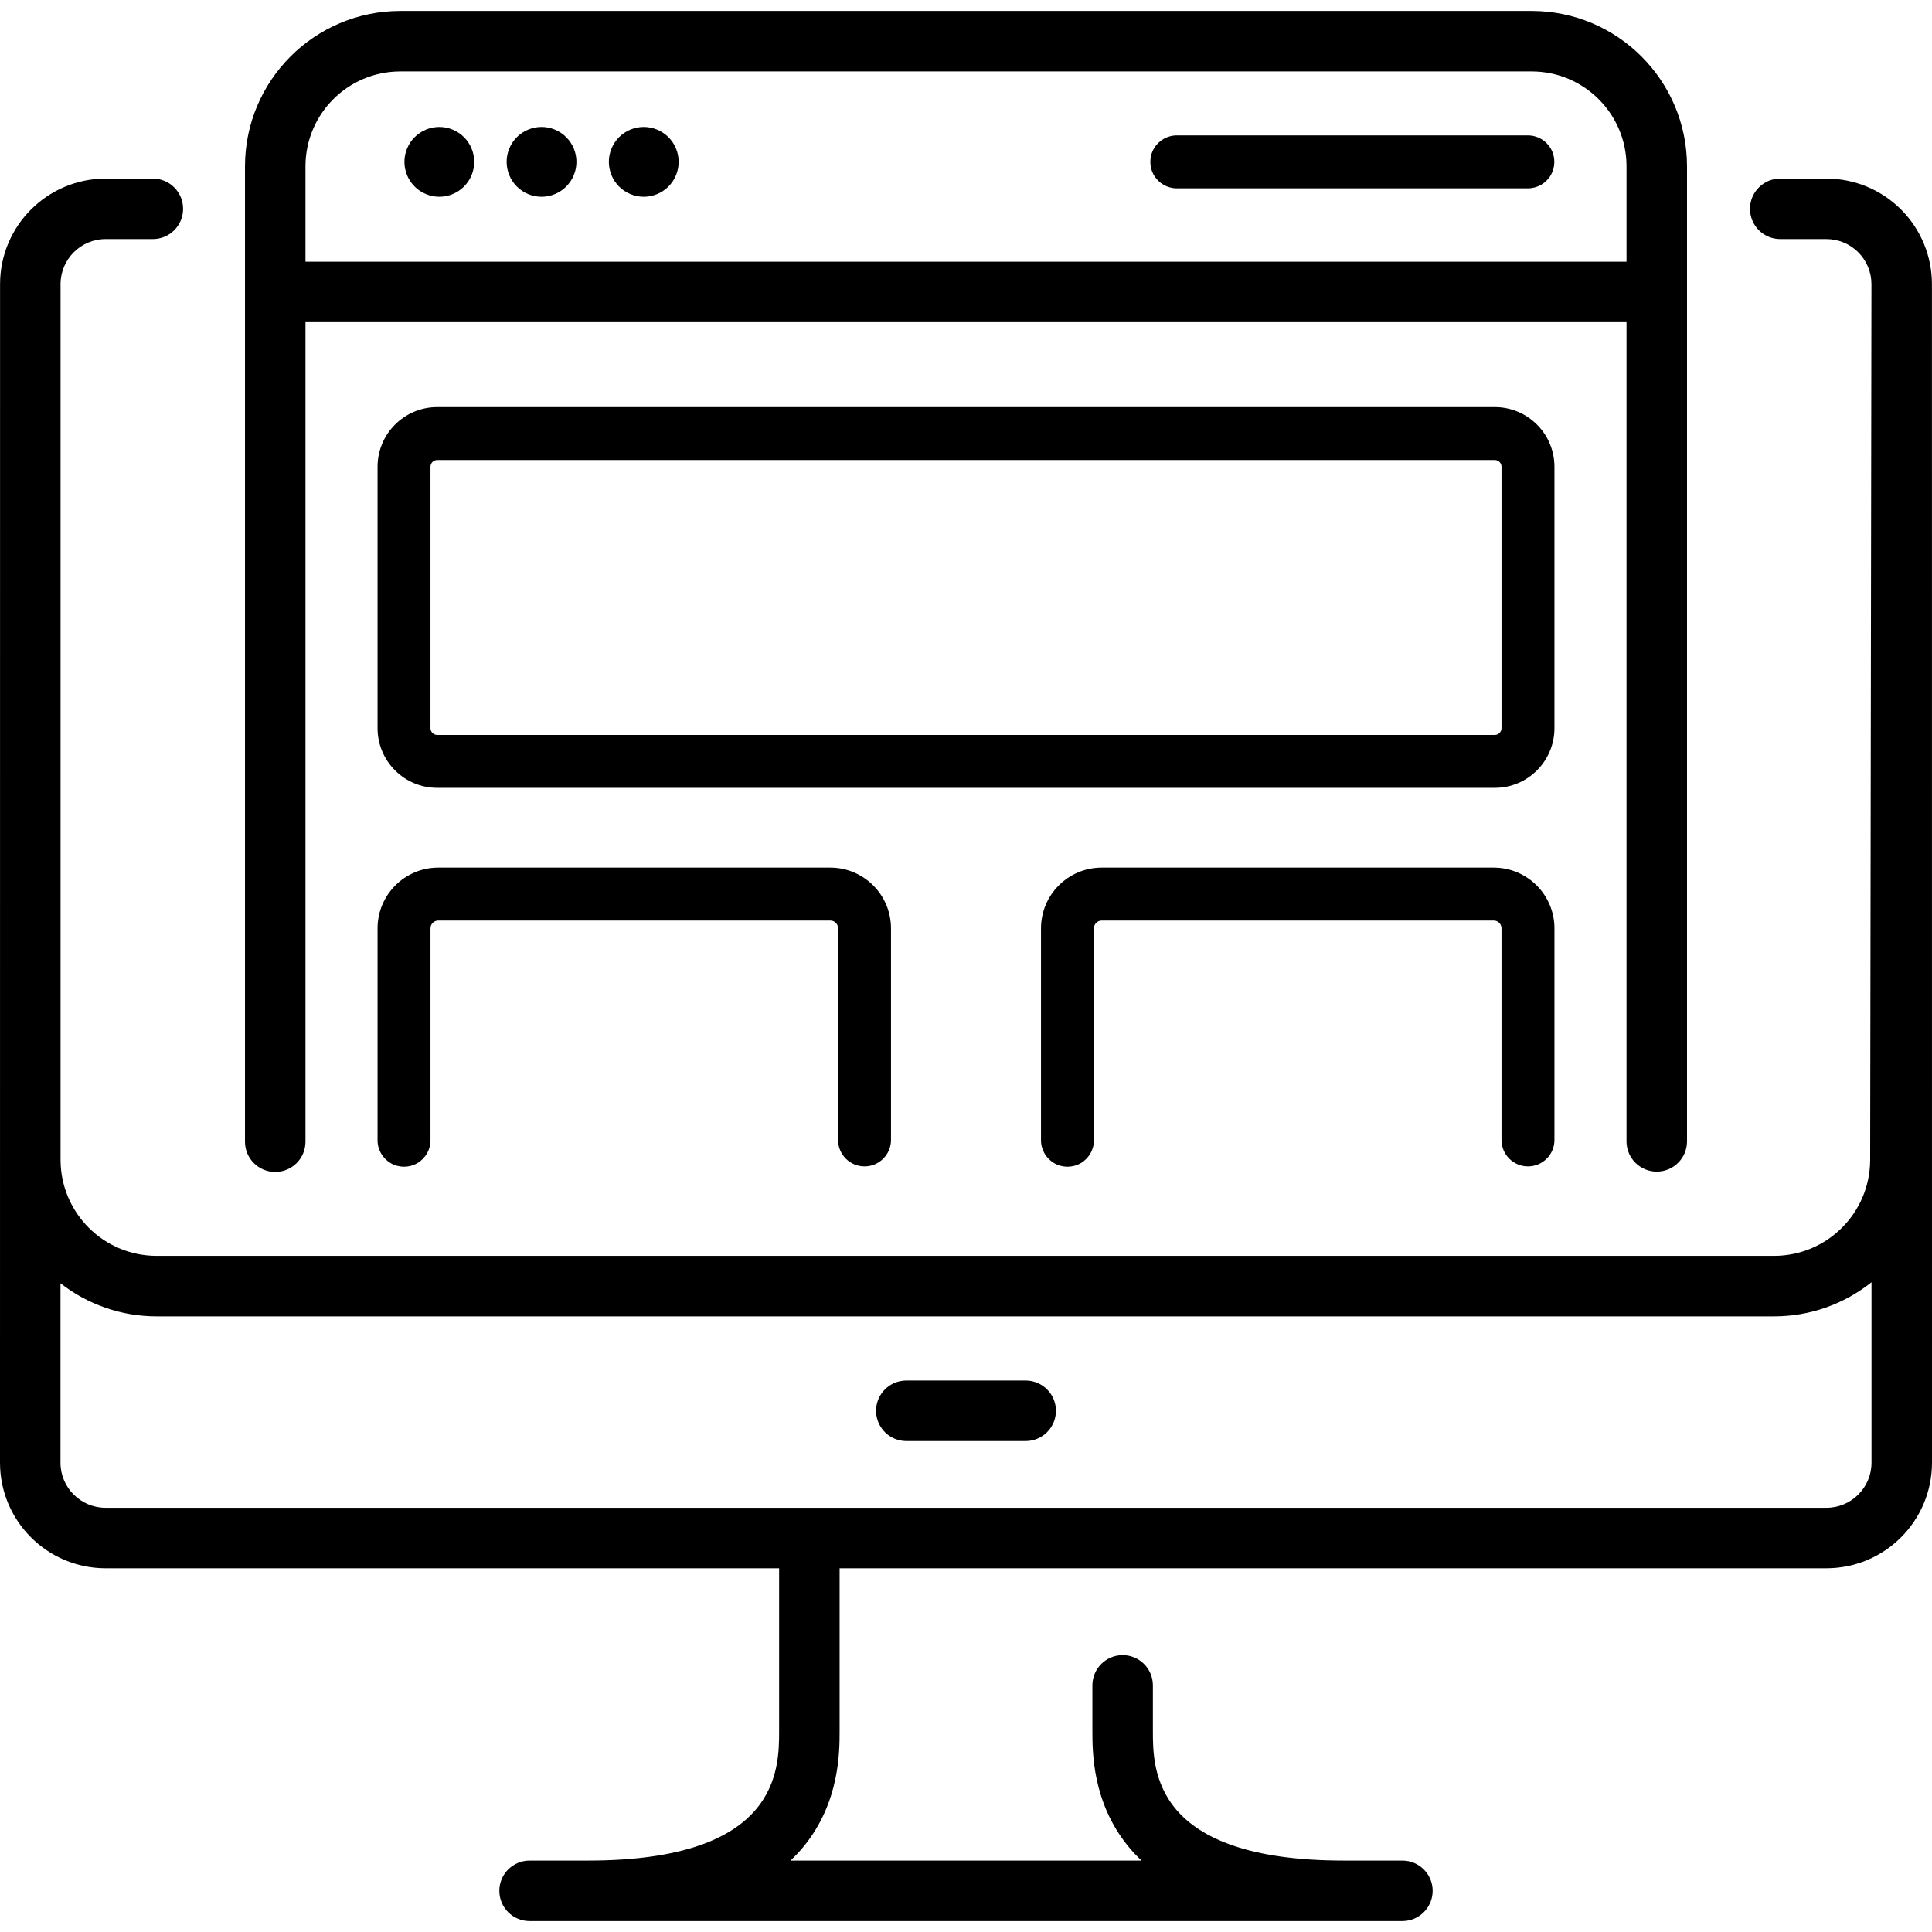
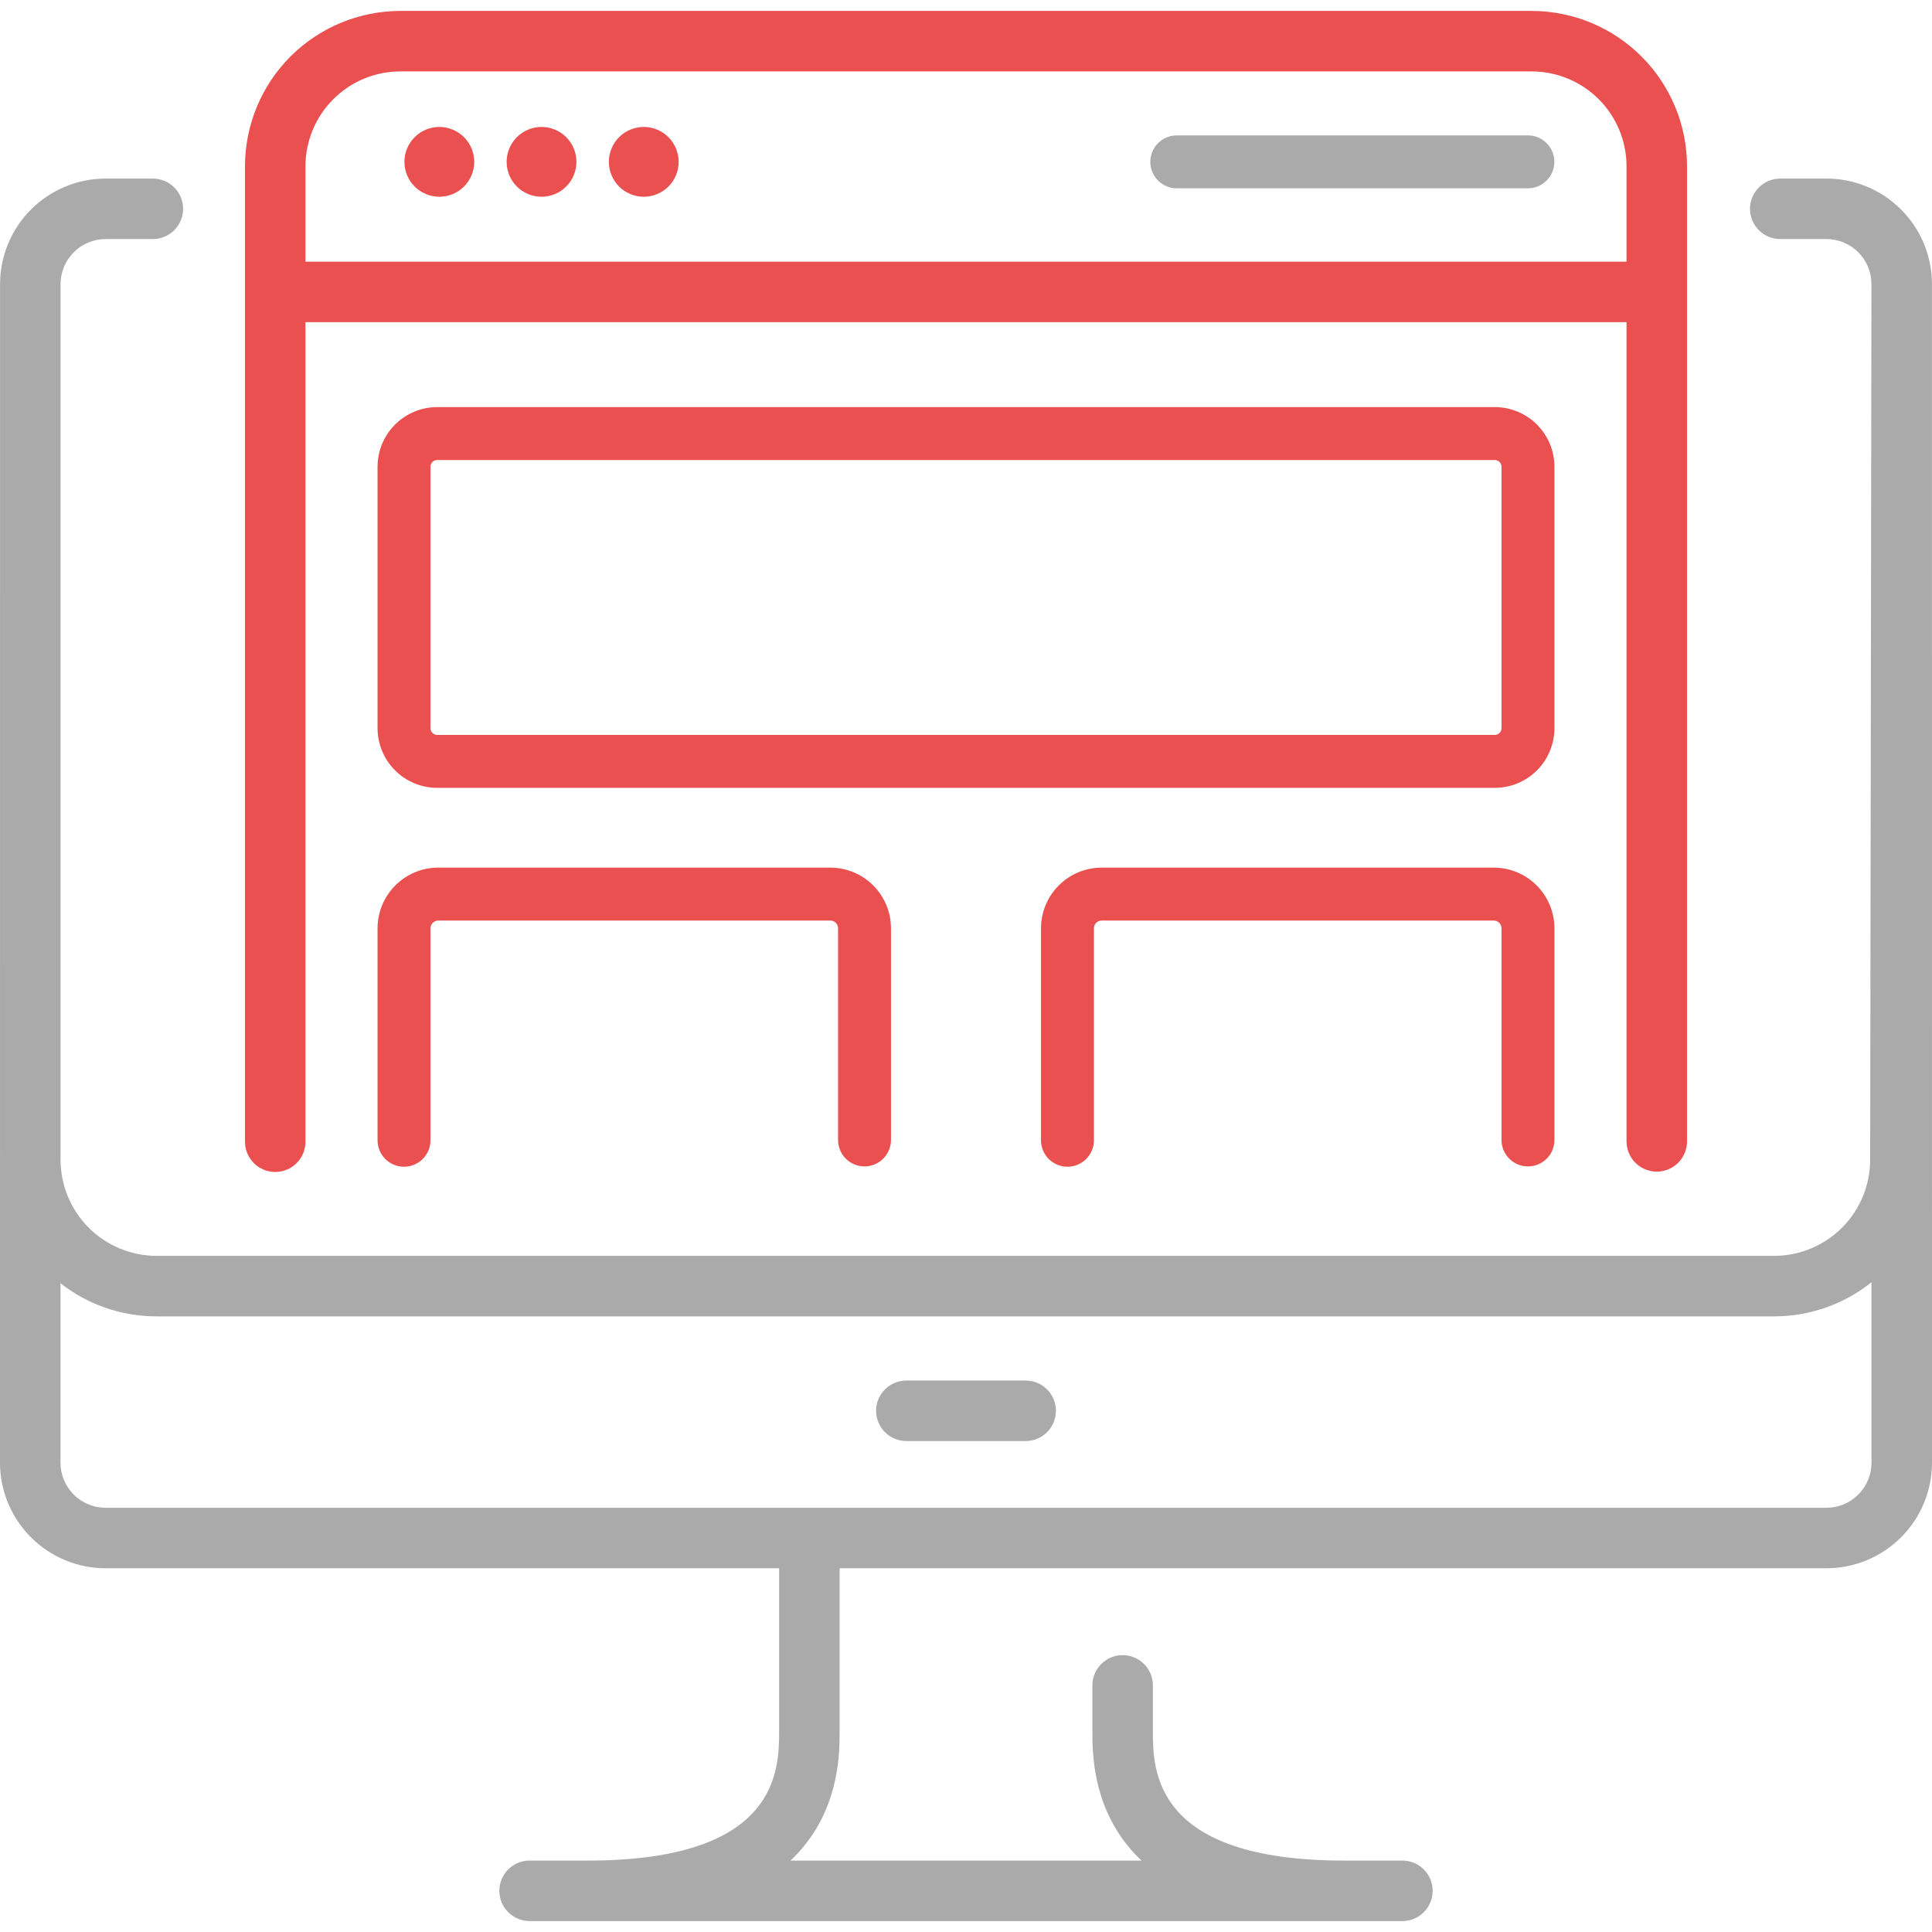
- <svg xmlns="http://www.w3.org/2000/svg" id="Layer_1" data-name="Layer 1" viewBox="0 0 512 512" width="512" height="512">
-   <path d="M511.985,75.327a27.966,27.966,0,0,0-27.964-28.006H471.786a8.016,8.016,0,0,0,0,16.032h12.235A11.933,11.933,0,0,1,495.954,75.3l-.34,232.1a25.489,25.489,0,0,1-25.452,25.416H41.5a25.482,25.482,0,0,1-25.453-25.453V75.286A11.946,11.946,0,0,1,27.979,63.353H40.508a8.016,8.016,0,0,0,0-16.032H27.979A28,28,0,0,0,.015,75.286L0,387.642a28,28,0,0,0,27.964,27.964H206.473v43.078c0,10.29,0,34.387-50.652,34.387H140.347a8.016,8.016,0,0,0,0,16.032H371.653a8.016,8.016,0,0,0,0-16.032H356.179c-50.652,0-50.652-24.1-50.652-34.387V446.553a8.016,8.016,0,0,0-16.031,0v12.131c0,5.653,0,18.894,9.4,30.509a40.7,40.7,0,0,0,3.62,3.878h-93.03a40.7,40.7,0,0,0,3.62-3.878c9.4-11.615,9.4-24.856,9.4-30.509V415.606H484.036A28,28,0,0,0,512,387.642ZM484.036,399.575H27.964a11.946,11.946,0,0,1-11.933-11.933V340.078A41.267,41.267,0,0,0,41.5,348.851H470.162a41.269,41.269,0,0,0,25.807-9.046v47.837A11.946,11.946,0,0,1,484.036,399.575Z" />
-   <path d="M271.724,365.86H240.276a8.016,8.016,0,1,0,0,16.031h31.448a8.016,8.016,0,1,0,0-16.031Z" />
-   <path d="M72.94,310.584a8.014,8.014,0,0,0,8.015-8.015V85.381h350.09V302.569a8.016,8.016,0,0,0,16.031,0V44.043A41.192,41.192,0,0,0,405.931,2.9H106.069A41.192,41.192,0,0,0,64.924,44.043V302.569A8.015,8.015,0,0,0,72.94,310.584ZM106.069,18.929H405.931a25.142,25.142,0,0,1,25.114,25.114V69.349H80.955V44.043A25.142,25.142,0,0,1,106.069,18.929Z" />
-   <circle cx="116.426" cy="42.892" r="9.248" transform="translate(32.244 134.042) rotate(-67.5)" />
-   <circle cx="143.515" cy="42.892" r="9.248" transform="translate(48.966 159.068) rotate(-67.5)" />
-   <circle cx="170.603" cy="42.892" r="9.248" transform="translate(65.689 184.095) rotate(-67.5)" />
-   <path d="M311.946,49.906h92.876a7.014,7.014,0,1,0,0-14.027H311.946a7.014,7.014,0,1,0,0,14.027Z" />
-   <path d="M411.944,123.686a15.817,15.817,0,0,0-15.8-15.8H115.856a15.817,15.817,0,0,0-15.8,15.8v69.3a15.818,15.818,0,0,0,15.8,15.8H396.144a15.818,15.818,0,0,0,15.8-15.8Zm-14.027,69.3a1.775,1.775,0,0,1-1.773,1.773H115.856a1.775,1.775,0,0,1-1.773-1.773v-69.3a1.774,1.774,0,0,1,1.773-1.772H396.144a1.774,1.774,0,0,1,1.773,1.772Z" />
-   <path d="M229.11,309.111a7.013,7.013,0,0,0,7.013-7.014V246.01a16.1,16.1,0,0,0-16.083-16.083h-103.9a16.1,16.1,0,0,0-16.083,16.083V302.1a7.014,7.014,0,1,0,14.027,0V246.01a2.058,2.058,0,0,1,2.056-2.056h103.9a2.058,2.058,0,0,1,2.056,2.056V302.1A7.014,7.014,0,0,0,229.11,309.111Z" />
-   <path d="M404.931,309.111a7.013,7.013,0,0,0,7.013-7.014V246.01a16.1,16.1,0,0,0-16.083-16.083H291.96a16.1,16.1,0,0,0-16.083,16.083V302.1a7.014,7.014,0,1,0,14.027,0V246.01a2.058,2.058,0,0,1,2.056-2.056h103.9a2.058,2.058,0,0,1,2.056,2.056V302.1A7.014,7.014,0,0,0,404.931,309.111Z" />
+ <svg xmlns="http://www.w3.org/2000/svg" width="512" height="512" viewBox="0 0 512 512" fill="none">
+   <path d="M511.985 75.327C511.99 71.651 511.271 68.011 509.868 64.613C508.465 61.216 506.406 58.128 503.809 55.527C501.212 52.926 498.127 50.862 494.732 49.454C491.336 48.046 487.697 47.321 484.021 47.321H471.786C469.66 47.321 467.621 48.166 466.118 49.669C464.615 51.172 463.77 53.211 463.77 55.337C463.77 57.463 464.615 59.502 466.118 61.005C467.621 62.508 469.66 63.353 471.786 63.353H484.021C485.589 63.353 487.142 63.662 488.591 64.263C490.039 64.863 491.356 65.743 492.464 66.853C493.572 67.963 494.451 69.28 495.05 70.729C495.649 72.179 495.956 73.732 495.954 75.3L495.614 307.4C495.595 314.141 492.906 320.6 488.136 325.363C483.366 330.127 476.903 332.806 470.162 332.816H41.5C34.752 332.808 28.282 330.124 23.511 325.353C18.739 320.581 16.055 314.111 16.047 307.363V75.286C16.05 72.122 17.309 69.089 19.546 66.852C21.782 64.615 24.815 63.357 27.979 63.353H40.508C42.634 63.353 44.673 62.508 46.176 61.005C47.679 59.502 48.524 57.463 48.524 55.337C48.524 53.211 47.679 51.172 46.176 49.669C44.673 48.166 42.634 47.321 40.508 47.321H27.979C20.565 47.331 13.458 50.28 8.216 55.522C2.973 60.765 0.024 67.872 0.015 75.286L0 387.642C0.01 395.056 2.959 402.163 8.201 407.405C13.443 412.647 20.55 415.596 27.964 415.606H206.473V458.684C206.473 468.974 206.473 493.071 155.821 493.071H140.347C138.221 493.071 136.182 493.916 134.679 495.419C133.176 496.922 132.331 498.961 132.331 501.087C132.331 503.213 133.176 505.252 134.679 506.755C136.182 508.258 138.221 509.103 140.347 509.103H371.653C373.779 509.103 375.818 508.258 377.321 506.755C378.824 505.252 379.669 503.213 379.669 501.087C379.669 498.961 378.824 496.922 377.321 495.419C375.818 493.916 373.779 493.071 371.653 493.071H356.179C305.527 493.071 305.527 468.971 305.527 458.684V446.553C305.503 444.443 304.649 442.427 303.148 440.943C301.647 439.459 299.622 438.627 297.512 438.627C295.401 438.627 293.376 439.459 291.875 440.943C290.374 442.427 289.52 444.443 289.496 446.553V458.684C289.496 464.337 289.496 477.578 298.896 489.193C300.017 490.563 301.226 491.858 302.516 493.071H209.486C210.776 491.858 211.985 490.563 213.106 489.193C222.506 477.578 222.506 464.337 222.506 458.684V415.606H484.036C491.45 415.596 498.557 412.647 503.799 407.405C509.041 402.163 511.99 395.056 512 387.642L511.985 75.327ZM484.036 399.575H27.964C24.8 399.572 21.767 398.313 19.53 396.076C17.293 393.839 16.034 390.806 16.031 387.642V340.078C23.3 345.769 32.268 348.858 41.5 348.851H470.162C479.542 348.856 488.645 345.666 495.969 339.805V387.642C495.966 390.806 494.707 393.839 492.47 396.076C490.233 398.313 487.2 399.572 484.036 399.575Z" fill="#AAAAAA" />
+   <path d="M271.725 365.86H240.277C239.217 365.848 238.165 366.047 237.182 366.444C236.2 366.842 235.305 367.43 234.551 368.176C233.798 368.921 233.199 369.809 232.791 370.787C232.382 371.766 232.172 372.815 232.172 373.875C232.172 374.936 232.382 375.985 232.791 376.964C233.199 377.942 233.798 378.83 234.551 379.575C235.305 380.321 236.2 380.909 237.182 381.307C238.165 381.704 239.217 381.903 240.277 381.891H271.725C272.786 381.903 273.838 381.704 274.82 381.307C275.803 380.909 276.697 380.321 277.451 379.575C278.205 378.83 278.804 377.942 279.212 376.964C279.621 375.985 279.831 374.936 279.831 373.875C279.831 372.815 279.621 371.766 279.212 370.787C278.804 369.809 278.205 368.921 277.451 368.176C276.697 367.43 275.803 366.842 274.82 366.444C273.838 366.047 272.786 365.848 271.725 365.86Z" fill="#AAAAAA" />
+   <path d="M72.942 310.584C73.994 310.584 75.037 310.377 76.009 309.974C76.982 309.571 77.865 308.981 78.609 308.237C79.354 307.492 79.944 306.609 80.347 305.636C80.75 304.664 80.957 303.621 80.957 302.569V85.381H431.047V302.569C431.07 304.679 431.925 306.695 433.426 308.179C434.926 309.663 436.952 310.495 439.062 310.495C441.173 310.495 443.198 309.663 444.699 308.179C446.199 306.695 447.054 304.679 447.078 302.569V44.043C447.065 33.135 442.726 22.677 435.012 14.964C427.299 7.251 416.841 2.912 405.933 2.9H106.071C95.163 2.912 84.705 7.251 76.991 14.964C69.278 22.677 64.939 33.135 64.926 44.043V302.569C64.926 303.622 65.133 304.664 65.536 305.636C65.939 306.609 66.529 307.492 67.274 308.237C68.018 308.981 68.902 309.571 69.874 309.974C70.847 310.377 71.889 310.584 72.942 310.584ZM106.071 18.929H405.933C412.591 18.936 418.975 21.585 423.683 26.293C428.391 31.001 431.039 37.385 431.047 44.043V69.349H80.957V44.043C80.964 37.385 83.612 31.001 88.321 26.293C93.029 21.585 99.412 18.936 106.071 18.929Z" fill="#EA5050" />
+   <path d="M124.971 46.431C126.925 41.713 124.685 36.303 119.966 34.348C115.247 32.394 109.837 34.635 107.883 39.353C105.928 44.072 108.169 49.482 112.888 51.437C117.607 53.391 123.016 51.15 124.971 46.431Z" fill="#EA5050" />
+   <path d="M152.057 46.431C154.011 41.712 151.771 36.302 147.052 34.347C142.333 32.393 136.923 34.634 134.969 39.352C133.014 44.071 135.255 49.481 139.974 51.435C144.692 53.39 150.102 51.149 152.057 46.431Z" fill="#EA5050" />
+   <path d="M179.147 46.431C181.101 41.713 178.86 36.303 174.142 34.348C169.423 32.394 164.013 34.635 162.059 39.353C160.104 44.072 162.345 49.482 167.064 51.437C171.782 53.391 177.192 51.15 179.147 46.431Z" fill="#EA5050" />
+   <path d="M311.945 49.906H404.821C405.749 49.917 406.67 49.744 407.531 49.396C408.392 49.049 409.175 48.534 409.835 47.882C410.495 47.229 411.019 46.452 411.377 45.596C411.735 44.739 411.919 43.821 411.919 42.892C411.919 41.964 411.735 41.045 411.377 40.189C411.019 39.333 410.495 38.556 409.835 37.903C409.175 37.251 408.392 36.736 407.531 36.389C406.67 36.041 405.749 35.868 404.821 35.879H311.945C311.017 35.868 310.096 36.041 309.236 36.389C308.375 36.736 307.592 37.251 306.932 37.903C306.272 38.556 305.747 39.333 305.39 40.189C305.032 41.045 304.848 41.964 304.848 42.892C304.848 43.821 305.032 44.739 305.39 45.596C305.747 46.452 306.272 47.229 306.932 47.882C307.592 48.534 308.375 49.049 309.236 49.396C310.096 49.744 311.017 49.917 311.945 49.906Z" fill="#AAAAAA" />
+   <path d="M411.943 123.686C411.938 119.497 410.272 115.481 407.31 112.519C404.348 109.557 400.332 107.89 396.143 107.886H115.855C111.666 107.89 107.649 109.557 104.687 112.519C101.725 115.481 100.059 119.497 100.055 123.686V192.986C100.059 197.175 101.726 201.191 104.688 204.153C107.65 207.115 111.666 208.781 115.855 208.786H396.143C400.332 208.781 404.348 207.115 407.31 204.153C410.272 201.191 411.938 197.175 411.943 192.986V123.686ZM397.916 192.986C397.915 193.456 397.728 193.907 397.396 194.239C397.063 194.571 396.613 194.758 396.143 194.759H115.855C115.385 194.758 114.934 194.571 114.602 194.239C114.269 193.907 114.082 193.456 114.082 192.986V123.686C114.082 123.216 114.269 122.765 114.602 122.433C114.934 122.101 115.385 121.914 115.855 121.914H396.143C396.613 121.914 397.063 122.101 397.396 122.433C397.728 122.765 397.915 123.216 397.916 123.686V192.986Z" fill="#EA5050" />
+   <path d="M229.108 309.111C230.029 309.111 230.941 308.93 231.792 308.577C232.643 308.225 233.416 307.708 234.067 307.057C234.719 306.405 235.235 305.632 235.588 304.781C235.94 303.93 236.121 303.018 236.121 302.097V246.01C236.117 241.746 234.421 237.658 231.406 234.643C228.39 231.627 224.302 229.932 220.038 229.927H116.138C111.874 229.932 107.786 231.627 104.771 234.643C101.756 237.658 100.06 241.746 100.055 246.01V302.1C100.044 303.028 100.217 303.949 100.565 304.81C100.912 305.67 101.427 306.454 102.08 307.114C102.732 307.774 103.509 308.298 104.365 308.656C105.222 309.014 106.141 309.198 107.069 309.198C107.997 309.198 108.916 309.014 109.772 308.656C110.629 308.298 111.405 307.774 112.058 307.114C112.71 306.454 113.225 305.67 113.573 304.81C113.92 303.949 114.093 303.028 114.082 302.1V246.01C114.083 245.465 114.3 244.942 114.685 244.557C115.07 244.171 115.593 243.955 116.138 243.954H220.038C220.583 243.955 221.106 244.171 221.491 244.557C221.877 244.942 222.094 245.465 222.094 246.01V302.1C222.095 303.96 222.834 305.743 224.15 307.058C225.465 308.372 227.248 309.111 229.108 309.111Z" fill="#EA5050" />
+   <path d="M404.929 309.111C405.851 309.111 406.763 308.93 407.613 308.577C408.464 308.225 409.238 307.708 409.889 307.057C410.54 306.405 411.057 305.632 411.409 304.781C411.761 303.93 411.943 303.018 411.942 302.097V246.01C411.938 241.746 410.242 237.658 407.227 234.643C404.212 231.627 400.124 229.932 395.859 229.927H291.958C287.694 229.932 283.606 231.627 280.591 234.643C277.576 237.658 275.88 241.746 275.876 246.01V302.1C275.864 303.028 276.038 303.949 276.385 304.81C276.733 305.67 277.247 306.454 277.9 307.114C278.552 307.774 279.329 308.298 280.185 308.656C281.042 309.014 281.961 309.198 282.889 309.198C283.817 309.198 284.736 309.014 285.592 308.656C286.449 308.298 287.226 307.774 287.878 307.114C288.531 306.454 289.045 305.67 289.393 304.81C289.74 303.949 289.914 303.028 289.902 302.1V246.01C289.903 245.465 290.12 244.942 290.505 244.557C290.891 244.171 291.413 243.955 291.958 243.954H395.858C396.404 243.955 396.926 244.171 397.312 244.557C397.697 244.942 397.914 245.465 397.914 246.01V302.1C397.915 303.96 398.655 305.743 399.97 307.058C401.286 308.373 403.07 309.111 404.929 309.111Z" fill="#EA5050" />
</svg>
